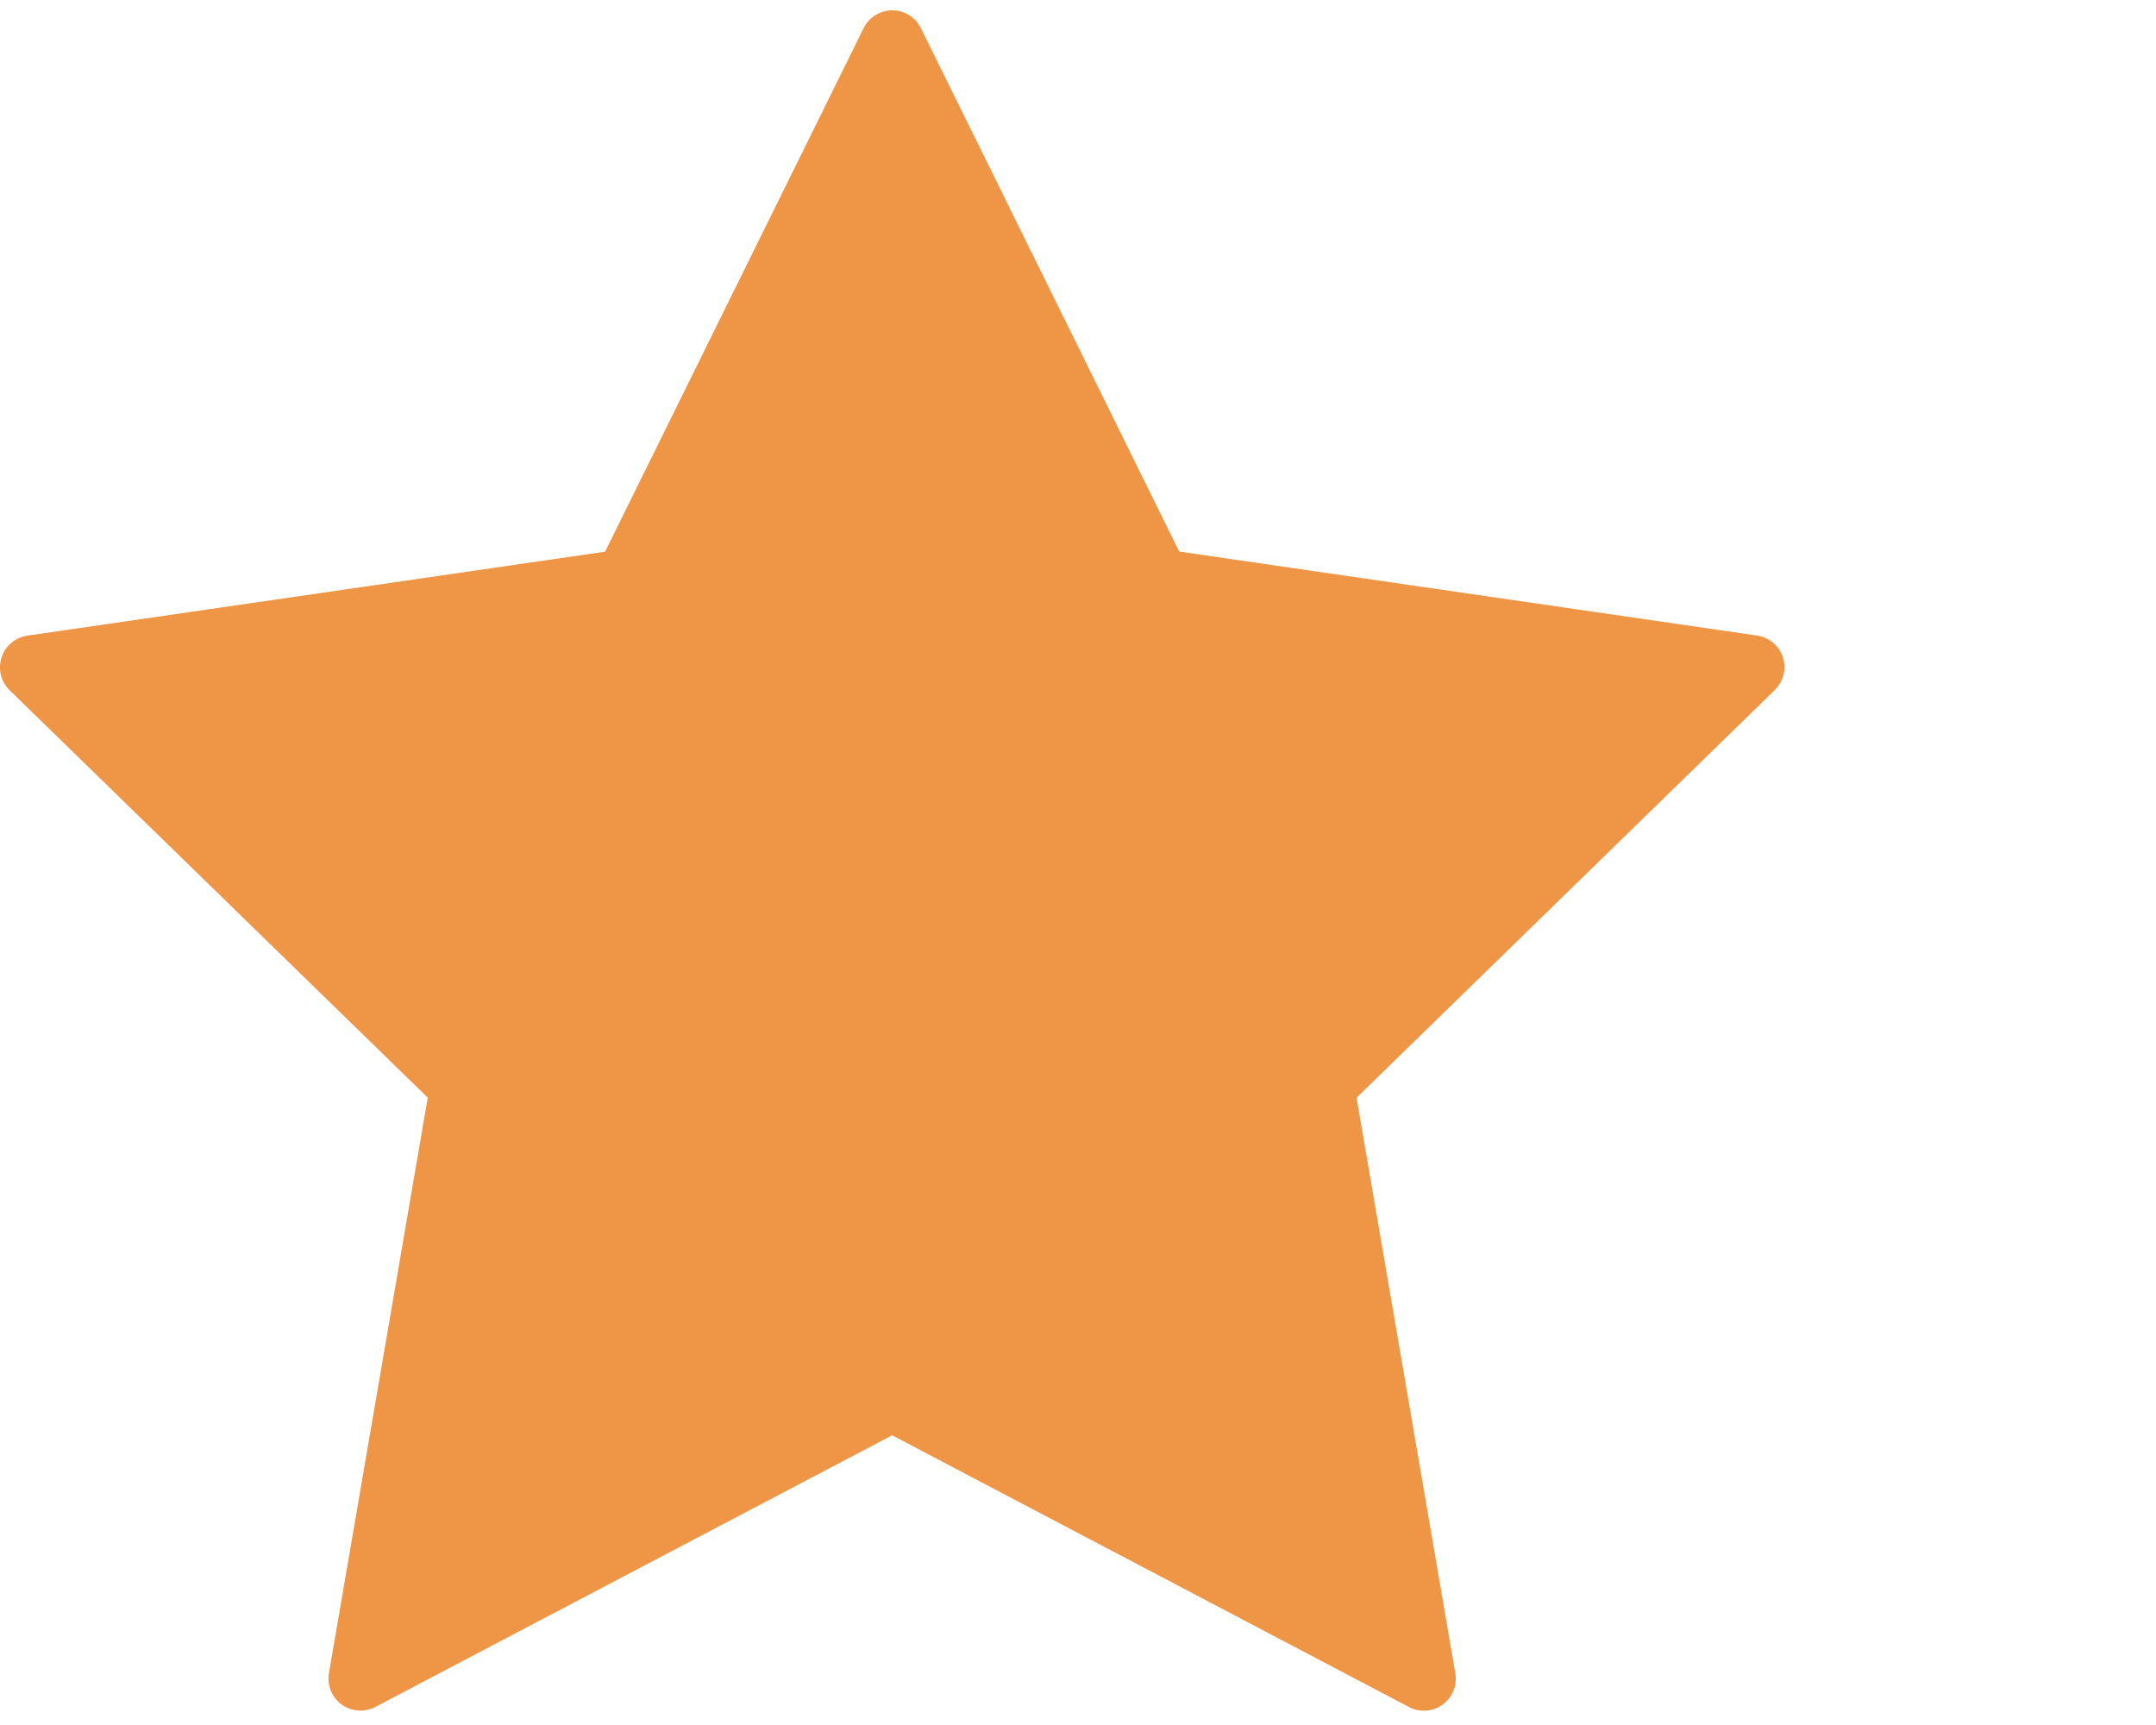
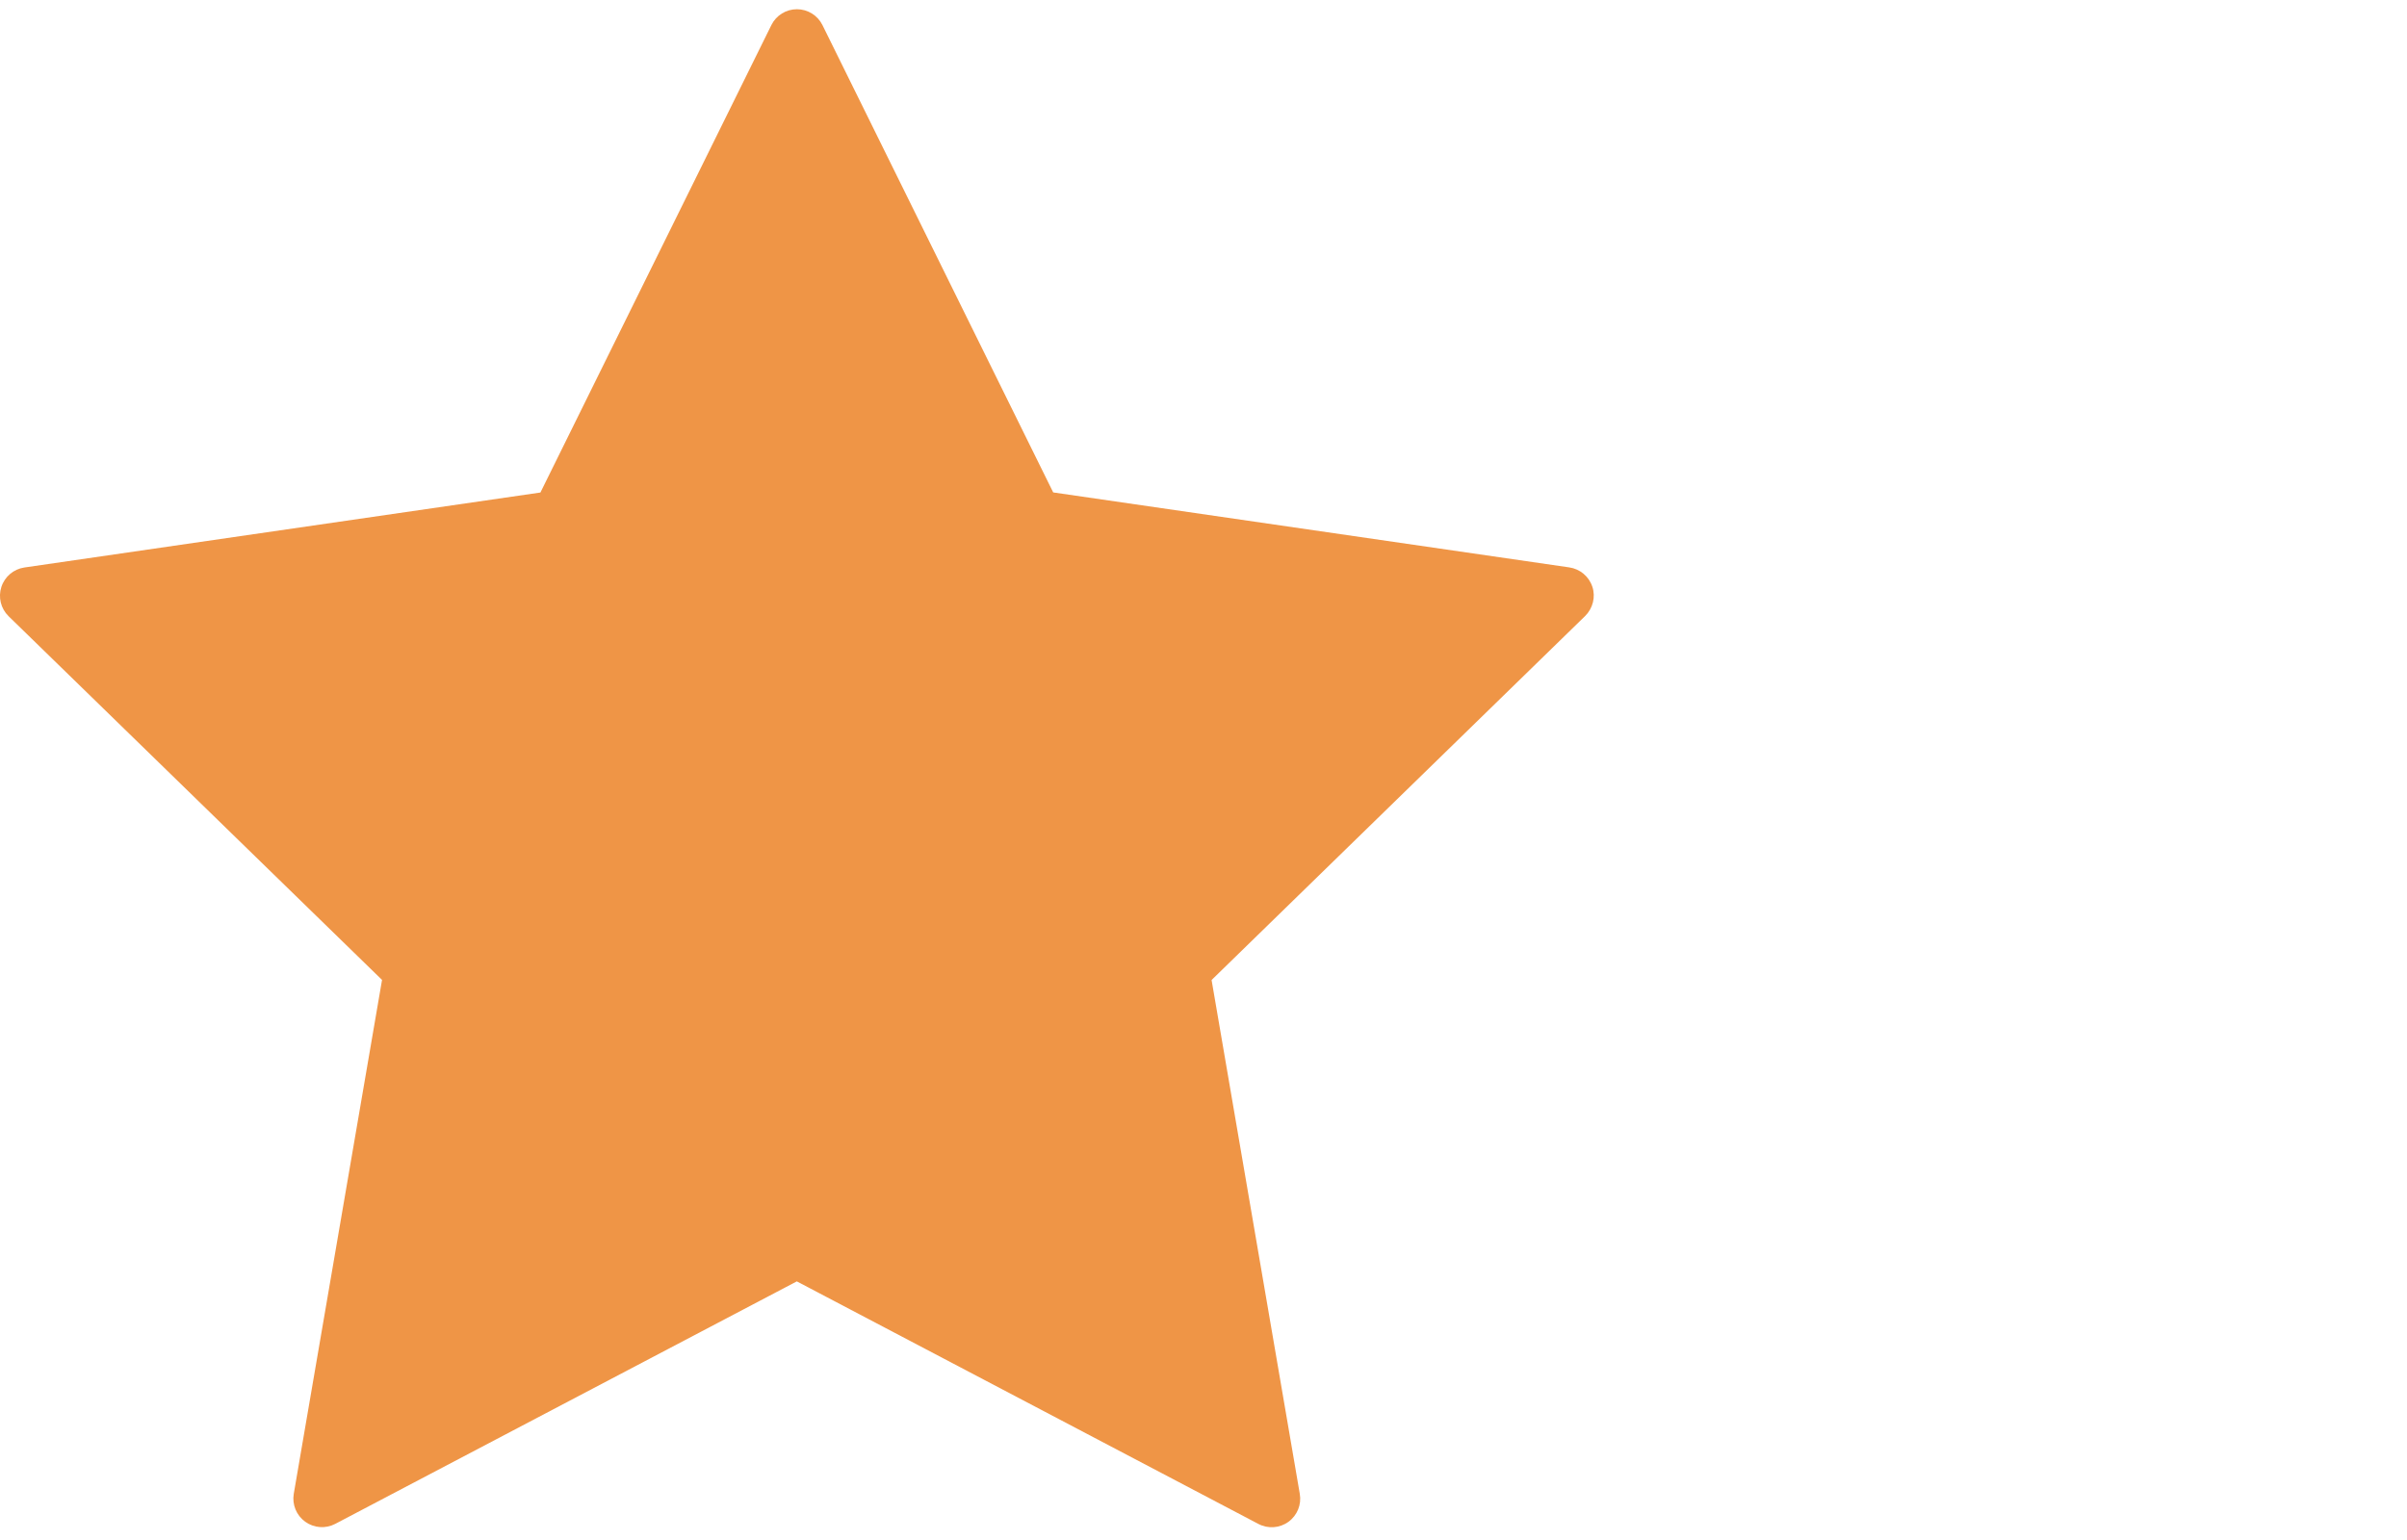
- <svg xmlns="http://www.w3.org/2000/svg" width="20" height="16">
+ <svg xmlns="http://www.w3.org/2000/svg" width="25" height="16">
  <path d="M16.539 6.097a.297.297 0 00-.24-.202l-5.36-.779L8.542.26a.296.296 0 00-.53 0L5.613 5.117l-5.36.779a.297.297 0 00-.165.505l3.88 3.78-.917 5.34a.297.297 0 00.43.312l4.795-2.52 4.794 2.52a.296.296 0 00.43-.313l-.916-5.338L16.464 6.4c.08-.08.11-.197.075-.304z" fill="#EF9546" fill-rule="nonzero" />
</svg>
